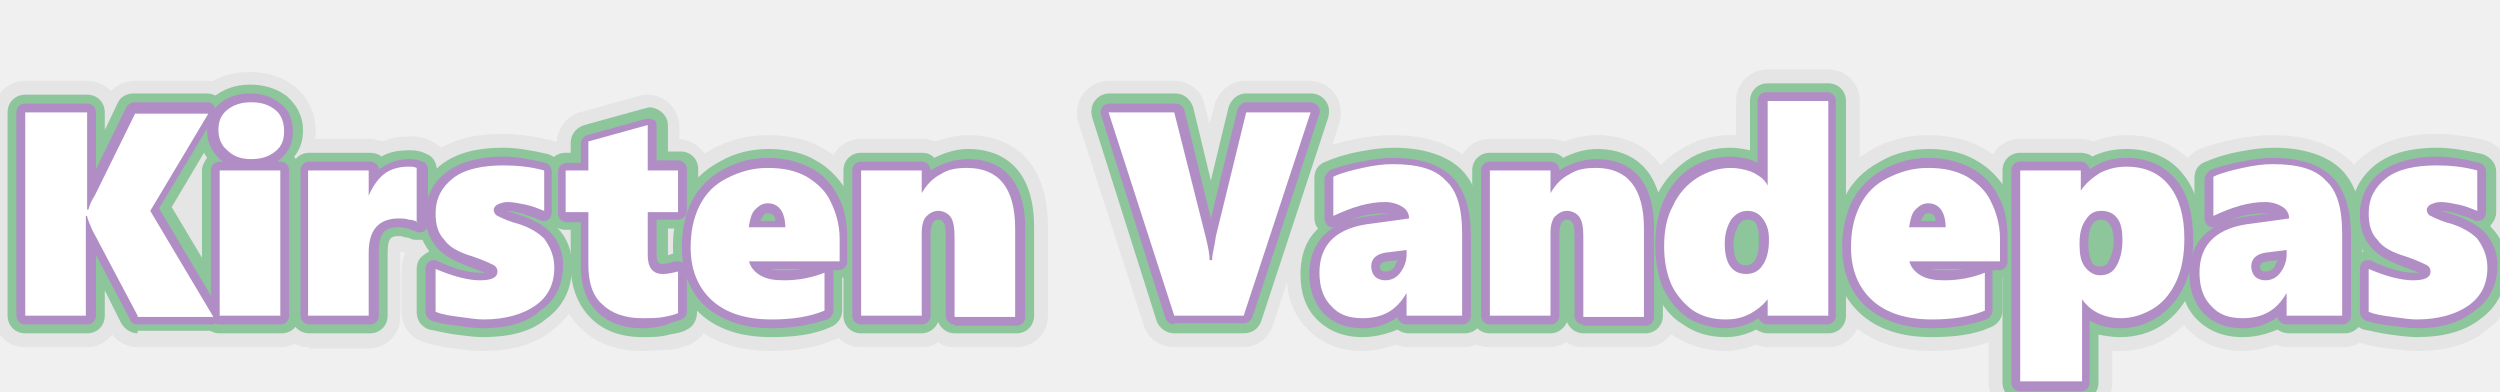
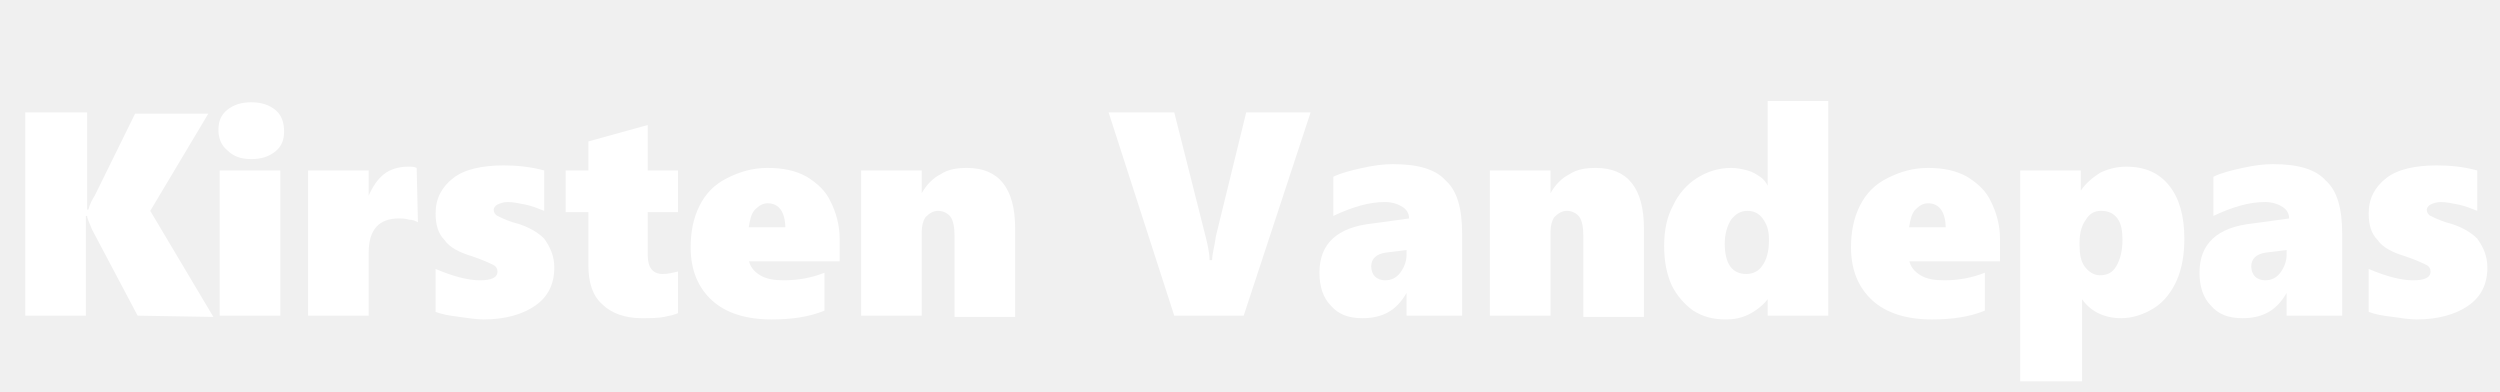
<svg xmlns="http://www.w3.org/2000/svg" version="1.1" id="Layer_1" x="0px" y="0px" viewBox="0 0 198 31" style="enable-background:new 0 0 198 31;" xml:space="preserve">
  <style type="text/css">
- 	.st0{fill:#E5E5E5;}
- 	.st1{fill:#8DC69B;}
- 	.st2{fill:#B18DC6;}
- 	.st3{fill:#FFFFFF;}
+ 	.st0{fill:#FFFFFF;}
</style>
  <g>
-     <path class="st0" d="M10.9,27.5c-0.8,0-1.6-0.4-2-1c-0.5,0.6-1.2,1-2,1H2c-1.4,0-2.5-1.1-2.5-2.5V8.9c0-1.4,1.1-2.5,2.5-2.5h4.9   c0.7,0,1.4,0.3,1.9,0.8c0.5-0.5,1.1-0.8,1.9-0.8h5.8c0.9,0,1.7,0.5,2.2,1.3c0.4,0.8,0.4,1.8,0,2.5l-3.8,6.4l4.2,7.1   c0.5,0.8,0.5,1.7,0,2.5c-0.4,0.8-1.3,1.3-2.2,1.3H10.9z" />
-     <path class="st0" d="M10.9,27.2c-0.8,0-1.5-0.4-1.9-1.2l-0.1-0.2c-0.3,0.8-1.1,1.4-2,1.4H2c-1.2,0-2.2-1-2.2-2.2V8.9   c0-1.2,1-2.2,2.2-2.2h4.9c0.8,0,1.5,0.4,1.9,1.1c0.4-0.7,1.1-1.1,1.9-1.1h5.8c0.8,0,1.5,0.4,1.9,1.1c0.4,0.7,0.4,1.5,0,2.2   l-3.9,6.6l4.4,7.3c0.4,0.7,0.4,1.5,0,2.2c-0.4,0.7-1.1,1.1-1.9,1.1H10.9z" />
-     <path class="st0" d="M17.4,27.5c-1.4,0-2.5-1.1-2.5-2.5V13.5c0-0.4,0.1-0.7,0.2-1c-0.3-0.6-0.5-1.3-0.5-2.1c0-1.4,0.6-2.6,1.6-3.5   c0.9-0.8,2.1-1.2,3.6-1.2c1.4,0,2.6,0.4,3.6,1.2C24.4,7.7,25,9,25,10.4c0,0.8-0.2,1.5-0.5,2.1c0.1,0.3,0.2,0.7,0.2,1V25   c0,1.4-1.1,2.5-2.5,2.5H17.4z" />
-     <path class="st0" d="M17.4,27.2c-1.2,0-2.2-1-2.2-2.2V13.5c0-0.4,0.1-0.7,0.3-1c-0.3-0.6-0.5-1.3-0.5-2.1c0-1.3,0.5-2.4,1.5-3.3   c0.9-0.7,2-1.1,3.3-1.1c1.3,0,2.4,0.4,3.3,1.1c1,0.8,1.5,2,1.5,3.3c0,0.8-0.2,1.5-0.5,2.1c0.2,0.3,0.2,0.6,0.2,1V25   c0,1.2-1,2.2-2.2,2.2H17.4z" />
-     <path class="st0" d="M24.5,27.5c-1.4,0-2.5-1.1-2.5-2.5V13.5c0-1.4,1.1-2.5,2.5-2.5h4.8c0.3,0,0.7,0.1,1,0.2   c0.7-0.3,1.4-0.4,2.2-0.4c0.6,0,1.2,0.1,1.7,0.4c0.9,0.4,1.5,1.3,1.5,2.3v4.2c0,0.9-0.4,1.7-1.2,2.1c-0.4,0.3-0.9,0.4-1.4,0.4   c-0.4,0-0.7-0.1-1.1-0.2c0,0-0.3-0.1-0.3-0.1c0,0.1,0,0.1,0,0.2v5c0,1.4-1.1,2.5-2.5,2.5H24.5z" />
-     <path class="st0" d="M24.5,27.2c-1.2,0-2.2-1-2.2-2.2V13.5c0-1.2,1-2.2,2.2-2.2h4.8c0.3,0,0.7,0.1,1,0.2c0.7-0.3,1.4-0.4,2.2-0.4   c0.6,0,1.1,0.1,1.6,0.3c0.8,0.4,1.3,1.1,1.3,2v4.2c0,0.7-0.4,1.4-1,1.8c-0.3,0.2-0.8,0.3-1.2,0.3c-0.3,0-0.6-0.1-0.9-0.2   c0,0-0.1,0-0.3-0.1c-0.2,0-0.3-0.1-0.3-0.1c-0.1,0-0.1,0-0.1,0c0,0.1-0.1,0.3-0.1,0.6v5c0,1.2-1,2.2-2.2,2.2H24.5z" />
-     <path class="st0" d="M38.2,27.8c-0.6,0-1.4-0.1-2.3-0.2c-0.9-0.1-1.7-0.3-2.3-0.5c-1.1-0.3-1.8-1.3-1.8-2.4v-3.4   c0-0.6,0.2-1.2,0.6-1.6c-0.4-0.8-0.6-1.7-0.6-2.7c0-2,0.8-3.7,2.5-4.9c1.4-1,3.2-1.5,5.5-1.5c1.2,0,2.5,0.2,3.8,0.5   c1.1,0.3,1.9,1.3,1.9,2.4v3.2c0,0.3-0.1,0.7-0.2,1c0.7,0.9,1,2.1,1,3.3c0,2.1-0.9,3.9-2.5,5.1C42.4,27.3,40.5,27.8,38.2,27.8z" />
-     <path class="st0" d="M38.2,27.4c-0.6,0-1.4-0.1-2.2-0.2c-0.9-0.1-1.6-0.3-2.2-0.5c-0.9-0.3-1.5-1.1-1.5-2.1v-3.4   c0-0.6,0.2-1.2,0.7-1.6c-0.5-0.8-0.7-1.7-0.7-2.7c0-1.9,0.8-3.5,2.3-4.6c1.3-1,3.1-1.5,5.3-1.5c1.2,0,2.4,0.2,3.7,0.5   c1,0.2,1.6,1.1,1.6,2.1v3.2c0,0.4-0.1,0.7-0.3,1.1c0.7,0.9,1.1,2,1.1,3.2c0,2-0.8,3.7-2.4,4.8C42.3,26.9,40.4,27.4,38.2,27.4z" />
-     <path class="st0" d="M50.9,27.8c-2,0-3.7-0.6-4.9-1.8c-1.3-1.2-1.9-2.9-1.9-4.9v-1.8c-1.1-0.3-1.8-1.3-1.8-2.4v-3.3   c0-1.1,0.7-2.1,1.8-2.4c0.1-1.1,0.8-2,1.8-2.3l4.7-1.3c0.2-0.1,0.4-0.1,0.7-0.1c0.5,0,1.1,0.2,1.5,0.5c0.6,0.5,1,1.2,1,2v1   c1.3,0.1,2.4,1.2,2.4,2.5v3.3c0,1.1-0.7,2-1.6,2.4c0.2,0.1,0.4,0.2,0.5,0.3c0.7,0.5,1.1,1.2,1.1,2.1v3.3c0,1-0.6,1.9-1.4,2.3   c-0.4,0.2-1,0.4-1.7,0.5C52.5,27.7,51.7,27.8,50.9,27.8z" />
-     <path class="st0" d="M50.9,27.4c-1.9,0-3.5-0.6-4.6-1.7C45,24.6,44.4,23,44.4,21v-2.1c-1-0.2-1.8-1.1-1.8-2.1v-3.3   c0-1.1,0.8-2,1.8-2.1v-0.1c0-1,0.7-1.8,1.6-2.1l4.7-1.3c0.2-0.1,0.4-0.1,0.6-0.1c0.5,0,0.9,0.2,1.3,0.4c0.5,0.4,0.8,1,0.8,1.7v1.4   h0.2c1.2,0,2.2,1,2.2,2.2v3.3c0,1.2-1,2.2-2.2,2.2h-0.2v0.4c0.1,0,0.2,0,0.2,0c0.4,0,0.9,0.1,1.2,0.4c0.6,0.4,0.9,1.1,0.9,1.8v3.3   c0,0.8-0.5,1.6-1.2,1.9c-0.4,0.2-0.9,0.3-1.6,0.5C52.4,27.4,51.7,27.4,50.9,27.4z" />
-     <path class="st0" d="M61.1,27.8c-2.6,0-4.8-0.7-6.4-2.2c-1.7-1.5-2.5-3.6-2.5-6.1c0-1.6,0.3-3.1,1-4.4c0.7-1.4,1.8-2.5,3.2-3.3   c1.3-0.7,2.8-1.1,4.4-1.1c1.6,0,3.1,0.3,4.3,1c1.3,0.7,2.3,1.7,2.9,3c0.6,1.2,0.9,2.6,0.9,4.1v1.8c0,0.9-0.4,1.7-1.2,2.1v1.9   c0,1-0.6,2-1.6,2.3C64.8,27.5,63,27.8,61.1,27.8z" />
-     <path class="st0" d="M61.1,27.4c-2.6,0-4.6-0.7-6.1-2.1c-1.6-1.4-2.4-3.4-2.4-5.8c0-1.6,0.3-3,1-4.3c0.7-1.3,1.7-2.4,3-3.1   c1.3-0.7,2.7-1.1,4.2-1.1c1.6,0,2.9,0.3,4.1,1c1.2,0.7,2.2,1.6,2.8,2.8c0.6,1.1,0.9,2.5,0.9,3.9v1.8c0,0.8-0.5,1.5-1.2,1.9v2.1   c0,0.9-0.5,1.7-1.4,2C64.7,27.2,63,27.4,61.1,27.4z" />
-     <path class="st0" d="M75.6,27.5c-0.5,0-0.9-0.1-1.3-0.4c-0.4,0.3-0.9,0.4-1.3,0.4h-4.8c-1.4,0-2.5-1.1-2.5-2.5V13.5   c0-1.4,1.1-2.5,2.5-2.5h4.8c0.4,0,0.7,0.1,1.1,0.2c0.8-0.3,1.7-0.5,2.6-0.5c1.9,0,6.3,0.7,6.3,7.3v7c0,1.4-1.1,2.5-2.5,2.5H75.6z" />
-     <path class="st0" d="M75.6,27.2c-0.5,0-1-0.2-1.3-0.5c-0.4,0.3-0.8,0.5-1.3,0.5h-4.8c-1.2,0-2.2-1-2.2-2.2V13.5   c0-1.2,1-2.2,2.2-2.2h4.8c0.4,0,0.7,0.1,1.1,0.3c0.8-0.4,1.7-0.6,2.6-0.6c1.8,0,5.9,0.7,5.9,6.9v7c0,1.2-1,2.2-2.2,2.2H75.6z" />
-     <path class="st0" d="M93,27.5c-1.1,0-2.1-0.7-2.4-1.7L85.4,9.7c-0.2-0.8-0.1-1.6,0.4-2.3c0.5-0.6,1.2-1,2-1h5.2   c1.2,0,2.2,0.8,2.4,1.9l0.4,1.5l0.4-1.5c0.3-1.1,1.3-1.9,2.4-1.9h5.1c0.8,0,1.6,0.4,2,1c0.5,0.7,0.6,1.5,0.4,2.3l-5.3,16.1   c-0.3,1-1.3,1.7-2.4,1.7H93z" />
-     <path class="st0" d="M93,27.2c-0.9,0-1.8-0.6-2.1-1.5L85.8,9.6c-0.2-0.7-0.1-1.4,0.3-1.9c0.4-0.6,1.1-0.9,1.7-0.9h5.2   c1,0,1.9,0.7,2.1,1.6l0.7,2.9l0.7-2.9c0.2-1,1.1-1.7,2.1-1.7h5.1c0.7,0,1.3,0.3,1.7,0.9c0.4,0.6,0.5,1.3,0.3,1.9l-5.3,16.1   c-0.3,0.9-1.1,1.5-2.1,1.5H93z" />
-     <path class="st0" d="M107.9,27.8c-1.8,0-3.3-0.6-4.4-1.8c-1.1-1.1-1.6-2.6-1.6-4.3c0-0.8,0.2-2.4,1.2-3.8c-0.1-0.2-0.1-0.5-0.1-0.7   v-3.1c0-1,0.6-1.9,1.5-2.3c0.8-0.3,1.8-0.6,2.9-0.8c1.1-0.2,2-0.3,2.9-0.3c2.6,0,4.6,0.7,6,1.9c1.4,1.3,2.1,3.3,2.1,6V25   c0,1.4-1.1,2.5-2.5,2.5h-4.4c-0.3,0-0.7-0.1-1-0.2C109.7,27.6,108.8,27.8,107.9,27.8z" />
-     <path class="st0" d="M107.9,27.4c-1.7,0-3.1-0.6-4.1-1.6c-1-1.1-1.5-2.4-1.5-4.1c0-0.9,0.2-2.4,1.2-3.7c-0.1-0.2-0.1-0.5-0.1-0.8   v-3.1c0-0.9,0.5-1.6,1.3-2c0.8-0.3,1.7-0.6,2.8-0.8c1.1-0.2,2-0.3,2.8-0.3c2.5,0,4.4,0.6,5.7,1.8c1.3,1.3,2,3.2,2,5.7V25   c0,1.2-1,2.2-2.2,2.2h-4.4c-0.3,0-0.7-0.1-1-0.2C109.7,27.3,108.8,27.4,107.9,27.4z" />
-     <path class="st0" d="M125.4,27.5c-0.5,0-0.9-0.1-1.3-0.4c-0.4,0.2-0.9,0.4-1.3,0.4h-4.8c-1.4,0-2.5-1.1-2.5-2.5V13.5   c0-1.4,1.1-2.5,2.5-2.5h4.8c0.4,0,0.7,0.1,1.1,0.2c0.8-0.3,1.7-0.5,2.6-0.5c1.9,0,6.3,0.7,6.3,7.3v7c0,1.4-1.1,2.5-2.5,2.5H125.4z" />
-     <path class="st0" d="M125.4,27.2c-0.5,0-1-0.2-1.3-0.5c-0.4,0.3-0.8,0.5-1.3,0.5h-4.8c-1.2,0-2.2-1-2.2-2.2V13.5   c0-1.2,1-2.2,2.2-2.2h4.8c0.4,0,0.7,0.1,1.1,0.3c0.8-0.4,1.7-0.6,2.6-0.6c1.8,0,5.9,0.7,5.9,6.9v7c0,1.2-1,2.2-2.2,2.2H125.4z" />
-     <path class="st0" d="M136.7,27.8c-1.5,0-2.8-0.4-4-1.1c-1.2-0.8-2.1-1.8-2.6-3.2c-0.5-1.2-0.8-2.5-0.8-4.1c0-1.6,0.3-3,0.9-4.3   c0.6-1.4,1.6-2.5,2.8-3.2c1.2-0.8,2.6-1.2,4.1-1.2c0.1,0,0.3,0,0.4,0V8c0-1.4,1.1-2.5,2.5-2.5h4.8c1.4,0,2.5,1.1,2.5,2.5v17   c0,1.4-1.1,2.5-2.5,2.5H140c-0.3,0-0.6-0.1-0.9-0.2C138.3,27.6,137.5,27.8,136.7,27.8z" />
-     <path class="st0" d="M136.7,27.4c-1.4,0-2.7-0.4-3.8-1.1c-1.1-0.7-2-1.7-2.5-3c-0.5-1.1-0.7-2.5-0.7-3.9c0-1.5,0.3-2.9,0.9-4.2   c0.6-1.3,1.5-2.4,2.6-3.1c1.2-0.8,2.5-1.1,3.9-1.1c0.3,0,0.5,0,0.8,0V8c0-1.2,1-2.2,2.2-2.2h4.8c1.2,0,2.2,1,2.2,2.2v17   c0,1.2-1,2.2-2.2,2.2H140c-0.3,0-0.6-0.1-0.9-0.2C138.3,27.3,137.5,27.4,136.7,27.4z" />
-     <path class="st0" d="M153,27.8c-2.6,0-4.8-0.7-6.4-2.2c-1.7-1.5-2.5-3.6-2.5-6.1c0-1.6,0.3-3.1,1-4.4c0.7-1.4,1.8-2.5,3.2-3.3   c1.3-0.7,2.8-1.1,4.4-1.1c1.6,0,3,0.3,4.3,1c1.3,0.7,2.3,1.7,2.9,3c0.6,1.2,0.9,2.6,0.9,4.1v1.8c0,0.9-0.4,1.7-1.2,2.1v1.9   c0,1-0.6,2-1.6,2.3C156.7,27.5,154.9,27.8,153,27.8z" />
-     <path class="st0" d="M153,27.4c-2.6,0-4.6-0.7-6.1-2.1c-1.6-1.4-2.4-3.4-2.4-5.8c0-1.6,0.3-3,1-4.3c0.7-1.3,1.7-2.4,3-3.1   c1.3-0.7,2.7-1.1,4.2-1.1c1.6,0,2.9,0.3,4.1,1c1.2,0.7,2.2,1.6,2.8,2.8c0.6,1.1,0.9,2.5,0.9,3.9v1.8c0,0.8-0.5,1.5-1.2,1.9v2.1   c0,0.9-0.5,1.7-1.4,2C156.6,27.2,154.9,27.4,153,27.4z" />
-     <path class="st0" d="M160,32.8c-1.4,0-2.5-1.1-2.5-2.5V13.5c0-1.4,1.1-2.5,2.5-2.5h4.8c0.3,0,0.7,0.1,1,0.2   c0.8-0.3,1.7-0.5,2.6-0.5c2.2,0,4.1,0.8,5.4,2.4c1.2,1.4,1.7,3.4,1.7,5.8c0,1.6-0.3,3.1-0.9,4.4c-0.6,1.4-1.5,2.5-2.7,3.3   c-1.2,0.8-2.6,1.2-4,1.2c-0.2,0-0.4,0-0.6,0v2.5c0,1.4-1.1,2.5-2.5,2.5H160z" />
-     <path class="st0" d="M160,32.4c-1.2,0-2.2-1-2.2-2.2V13.5c0-1.2,1-2.2,2.2-2.2h4.8c0.4,0,0.7,0.1,1,0.2c0.8-0.3,1.7-0.5,2.6-0.5   c2.1,0,3.9,0.8,5.1,2.3c1.1,1.4,1.7,3.2,1.7,5.5c0,1.6-0.3,3-0.8,4.2c-0.6,1.3-1.5,2.4-2.6,3.2c-1.1,0.8-2.4,1.2-3.8,1.2   c-0.3,0-0.6,0-1-0.1v2.9c0,1.2-1,2.2-2.2,2.2H160z" />
-     <path class="st0" d="M177.6,27.8c-1.8,0-3.3-0.6-4.4-1.8c-1.1-1.1-1.6-2.6-1.6-4.3c0-0.8,0.2-2.4,1.2-3.8c-0.1-0.2-0.1-0.5-0.1-0.7   v-3.1c0-1,0.6-1.9,1.5-2.3c0.8-0.3,1.8-0.6,2.9-0.8c1.1-0.2,2-0.3,2.9-0.3c2.6,0,4.6,0.7,6,1.9c1.4,1.3,2.1,3.3,2.1,6V25   c0,1.4-1.1,2.5-2.5,2.5h-4.4c-0.3,0-0.7-0.1-1-0.2C179.4,27.6,178.5,27.8,177.6,27.8z" />
-     <path class="st0" d="M177.6,27.4c-1.7,0-3.1-0.6-4.1-1.6c-1-1.1-1.5-2.4-1.5-4.1c0-0.9,0.2-2.4,1.2-3.7c-0.1-0.2-0.1-0.5-0.1-0.8   v-3.1c0-0.9,0.5-1.6,1.3-2c0.8-0.3,1.7-0.6,2.8-0.8c1.1-0.2,2-0.3,2.8-0.3c2.5,0,4.4,0.6,5.7,1.8c1.3,1.3,2,3.2,2,5.7V25   c0,1.2-1,2.2-2.2,2.2h-4.4c-0.3,0-0.7-0.1-1-0.2C179.4,27.3,178.5,27.4,177.6,27.4z" />
-     <path class="st0" d="M191.4,27.8c-0.6,0-1.4-0.1-2.3-0.2c-0.9-0.1-1.7-0.3-2.3-0.5c-1.1-0.3-1.8-1.3-1.8-2.4v-3.4   c0-0.6,0.2-1.2,0.6-1.6c-0.4-0.8-0.6-1.7-0.6-2.7c0-2,0.8-3.7,2.5-4.9c1.4-1,3.2-1.5,5.5-1.5c1.2,0,2.5,0.2,3.8,0.5   c1.1,0.3,1.9,1.3,1.9,2.4v3.2c0,0.3-0.1,0.7-0.2,1c0.7,0.9,1,2.1,1,3.3c0,2.1-0.9,3.9-2.5,5.1C195.6,27.3,193.7,27.8,191.4,27.8z" />
-     <path class="st0" d="M191.4,27.4c-0.6,0-1.4-0.1-2.2-0.2c-0.9-0.1-1.6-0.3-2.2-0.5c-0.9-0.3-1.5-1.1-1.5-2.1v-3.4   c0-0.6,0.2-1.2,0.7-1.6c-0.5-0.8-0.7-1.7-0.7-2.7c0-1.9,0.8-3.5,2.3-4.6c1.3-1,3.1-1.5,5.3-1.5c1.2,0,2.4,0.2,3.7,0.5   c1,0.2,1.6,1.1,1.6,2.1v3.2c0,0.4-0.1,0.7-0.3,1.1c0.7,0.9,1.1,2,1.1,3.2c0,2-0.8,3.7-2.4,4.8C195.4,26.9,193.6,27.4,191.4,27.4z" />
-   </g>
-   <g>
-     <path class="st1" d="M10.9,26.4c-0.5,0-1-0.3-1.3-0.8l-1.3-2.6V25c0,0.8-0.6,1.4-1.4,1.4H2c-0.8,0-1.4-0.6-1.4-1.4V8.9   c0-0.8,0.6-1.4,1.4-1.4h4.9c0.8,0,1.4,0.6,1.4,1.4v1.4l1-2.1c0.2-0.5,0.7-0.8,1.3-0.8h5.8c0.5,0,1,0.3,1.3,0.7c0.3,0.4,0.2,1,0,1.4   l-4.1,6.9l4.6,7.7c0.3,0.4,0.3,1,0,1.4c-0.3,0.4-0.7,0.7-1.3,0.7H10.9z" />
-     <path class="st1" d="M17.4,26.4c-0.8,0-1.4-0.6-1.4-1.4V13.5c0-0.4,0.2-0.7,0.4-1c-0.4-0.6-0.7-1.3-0.7-2.1c0-1.1,0.4-2,1.2-2.7   c0.7-0.6,1.7-1,2.9-1c1.1,0,2.1,0.3,2.9,0.9c0.8,0.7,1.3,1.6,1.3,2.7c0,0.8-0.2,1.5-0.7,2.1c0.2,0.3,0.4,0.6,0.4,1V25   c0,0.8-0.6,1.4-1.4,1.4H17.4z" />
-     <path class="st1" d="M24.5,26.4c-0.8,0-1.4-0.6-1.4-1.4V13.5c0-0.8,0.6-1.4,1.4-1.4h4.8c0.3,0,0.7,0.1,0.9,0.3   c0.7-0.4,1.4-0.5,2.3-0.5c0.5,0,0.9,0.1,1.3,0.3c0.5,0.2,0.8,0.7,0.8,1.3v4.2c0,0.5-0.2,0.9-0.7,1.2C33.7,19,33.4,19,33.1,19   c-0.2,0-0.4,0-0.6-0.1c0,0-0.1-0.1-0.4-0.1c-0.3-0.1-0.4-0.1-0.5-0.1c-0.5,0-0.9,0-0.9,1.3v5c0,0.8-0.6,1.4-1.4,1.4H24.5z" />
-     <path class="st1" d="M38.2,26.7c-0.6,0-1.3-0.1-2.1-0.2c-0.8-0.1-1.5-0.3-2.1-0.4c-0.6-0.2-1-0.7-1-1.4v-3.4c0-0.5,0.2-0.9,0.7-1.2   c0.1-0.1,0.2-0.1,0.3-0.2c-0.6-0.8-1-1.8-1-2.9c0-1.6,0.7-3,2-4c1.2-0.9,2.8-1.3,4.8-1.3c1.1,0,2.3,0.2,3.6,0.5   c0.6,0.2,1.1,0.7,1.1,1.4v3.2c0,0.4-0.2,0.8-0.5,1.1c0.1,0,0.1,0.1,0.1,0.1c0.8,0.8,1.2,1.8,1.2,3.1c0,1.8-0.7,3.2-2.1,4.2   C42,26.3,40.3,26.7,38.2,26.7z" />
-     <path class="st1" d="M50.9,26.7c-1.7,0-3.1-0.5-4.1-1.5c-1-1-1.6-2.4-1.6-4.2v-2.8h-0.4c-0.8,0-1.4-0.6-1.4-1.4v-3.3   c0-0.8,0.6-1.4,1.4-1.4h0.4v-0.8c0-0.6,0.4-1.2,1.1-1.4l4.7-1.3c0.1,0,0.3-0.1,0.4-0.1c0.3,0,0.6,0.1,0.9,0.3   c0.4,0.3,0.6,0.7,0.6,1.1v2.1h1c0.8,0,1.4,0.6,1.4,1.4v3.3c0,0.8-0.6,1.4-1.4,1.4h-1c0,0,0,2,0,2.1c0.1,0,0.3-0.1,0.4-0.1   c0.2-0.1,0.3-0.1,0.5-0.1c0.3,0,0.6,0.1,0.8,0.3c0.4,0.3,0.6,0.7,0.6,1.2v3.3c0,0.5-0.3,1.1-0.8,1.3c-0.3,0.2-0.8,0.3-1.4,0.4   C52.3,26.7,51.6,26.7,50.9,26.7z" />
-     <path class="st1" d="M61.1,26.7c-2.4,0-4.3-0.6-5.7-1.9c-1.4-1.3-2.1-3.1-2.1-5.3c0-1.5,0.3-2.8,0.9-3.9c0.6-1.2,1.5-2.1,2.8-2.8   c1.2-0.7,2.5-1,3.9-1c1.4,0,2.7,0.3,3.7,0.9c1.1,0.6,1.9,1.5,2.5,2.5c0.5,1,0.8,2.3,0.8,3.6v1.8c0,0.7-0.5,1.3-1.2,1.4v2.6   c0,0.6-0.4,1.1-0.9,1.3C64.5,26.5,62.9,26.7,61.1,26.7z" />
-     <path class="st1" d="M75.6,26.4c-0.6,0-1.1-0.4-1.3-0.9c-0.2,0.5-0.7,0.9-1.3,0.9h-4.8c-0.8,0-1.4-0.6-1.4-1.4V13.5   c0-0.8,0.6-1.4,1.4-1.4h4.8c0.4,0,0.7,0.1,1,0.4c0.8-0.4,1.7-0.7,2.7-0.7c1.9,0,5.2,0.8,5.2,6.2v7c0,0.8-0.6,1.4-1.4,1.4H75.6z" />
-     <path class="st1" d="M93,26.4c-0.6,0-1.2-0.4-1.4-1L86.5,9.3c-0.1-0.4-0.1-0.9,0.2-1.3c0.3-0.4,0.7-0.6,1.2-0.6h5.2   c0.7,0,1.2,0.5,1.4,1.1l1.4,5.8l1.4-5.8c0.2-0.6,0.7-1.1,1.4-1.1h5.1c0.5,0,0.9,0.2,1.2,0.6c0.3,0.4,0.3,0.9,0.2,1.3l-5.3,16.1   c-0.2,0.6-0.7,1-1.4,1H93z" />
-     <path class="st1" d="M107.9,26.7c-1.5,0-2.7-0.5-3.6-1.4c-0.9-0.9-1.3-2.1-1.3-3.6c0-1,0.2-2.5,1.4-3.6c-0.2-0.2-0.3-0.5-0.3-0.9   v-3.1c0-0.6,0.3-1.1,0.9-1.3c0.7-0.3,1.6-0.6,2.7-0.8c1-0.2,1.9-0.3,2.7-0.3c2.3,0,4.1,0.6,5.2,1.6c1.2,1.1,1.8,2.9,1.8,5.2V25   c0,0.8-0.6,1.4-1.4,1.4h-4.4c-0.3,0-0.7-0.1-0.9-0.3C109.7,26.5,108.8,26.7,107.9,26.7z" />
-     <path class="st1" d="M125.4,26.4c-0.6,0-1.1-0.4-1.3-0.9c-0.2,0.5-0.7,0.9-1.3,0.9h-4.8c-0.8,0-1.4-0.6-1.4-1.4V13.5   c0-0.8,0.6-1.4,1.4-1.4h4.8c0.4,0,0.7,0.1,1,0.4c0.8-0.4,1.7-0.7,2.7-0.7c1.9,0,5.2,0.8,5.2,6.2v7c0,0.8-0.6,1.4-1.4,1.4H125.4z" />
-     <path class="st1" d="M136.7,26.7c-1.3,0-2.4-0.3-3.4-1c-1-0.6-1.7-1.5-2.2-2.7c-0.4-1-0.7-2.3-0.7-3.6c0-1.4,0.3-2.7,0.8-3.9   c0.6-1.2,1.4-2.1,2.4-2.8c1-0.7,2.2-1,3.5-1c0.5,0,1,0.1,1.5,0.2V8c0-0.8,0.6-1.4,1.4-1.4h4.8c0.8,0,1.4,0.6,1.4,1.4v17   c0,0.8-0.6,1.4-1.4,1.4H140c-0.3,0-0.6-0.1-0.9-0.3c0,0,0,0,0,0C138.3,26.5,137.5,26.7,136.7,26.7z M138.3,20.3L138.3,20.3z" />
-     <path class="st1" d="M153,26.7c-2.4,0-4.3-0.6-5.7-1.9c-1.4-1.3-2.1-3.1-2.1-5.3c0-1.5,0.3-2.8,0.9-3.9c0.6-1.2,1.5-2.1,2.8-2.8   c1.2-0.7,2.5-1,3.9-1c1.4,0,2.7,0.3,3.7,0.9c1.1,0.6,1.9,1.5,2.5,2.5c0.5,1,0.8,2.3,0.8,3.6v1.8c0,0.7-0.5,1.3-1.2,1.4v2.6   c0,0.6-0.4,1.1-0.9,1.3C156.4,26.5,154.8,26.7,153,26.7z" />
-     <path class="st1" d="M160,31.7c-0.8,0-1.4-0.6-1.4-1.4V13.5c0-0.8,0.6-1.4,1.4-1.4h4.8c0.3,0,0.7,0.1,0.9,0.3   c0.8-0.4,1.7-0.6,2.7-0.6c1.9,0,3.5,0.7,4.5,2c1,1.2,1.5,3,1.5,5.1c0,1.5-0.3,2.8-0.8,3.9c-0.5,1.2-1.3,2.2-2.3,2.9   c-1,0.7-2.2,1-3.4,1c-0.6,0-1.2-0.1-1.7-0.2v3.8c0,0.8-0.6,1.4-1.4,1.4H160z" />
-     <path class="st1" d="M177.6,26.7c-1.5,0-2.7-0.5-3.6-1.4c-0.9-0.9-1.3-2.1-1.3-3.6c0-1,0.2-2.5,1.4-3.6c-0.2-0.2-0.3-0.5-0.3-0.9   v-3.1c0-0.6,0.3-1.1,0.9-1.3c0.7-0.3,1.6-0.6,2.7-0.8c1-0.2,1.9-0.3,2.7-0.3c2.3,0,4.1,0.6,5.2,1.6c1.2,1.1,1.8,2.9,1.8,5.2V25   c0,0.8-0.6,1.4-1.4,1.4h-4.4c-0.3,0-0.7-0.1-0.9-0.3C179.4,26.5,178.6,26.7,177.6,26.7z" />
-     <path class="st1" d="M191.4,26.7c-0.6,0-1.3-0.1-2.1-0.2c-0.8-0.1-1.5-0.3-2.1-0.4c-0.6-0.2-1-0.7-1-1.4v-3.4   c0-0.5,0.2-0.9,0.7-1.2c0.1-0.1,0.2-0.1,0.3-0.2c-0.6-0.8-1-1.8-1-2.9c0-1.6,0.7-3,2-4c1.2-0.9,2.8-1.3,4.8-1.3   c1.1,0,2.3,0.2,3.6,0.5c0.6,0.2,1.1,0.7,1.1,1.4v3.2c0,0.4-0.2,0.8-0.5,1.1c0.1,0,0.1,0.1,0.1,0.1c0.8,0.8,1.2,1.8,1.2,3.1   c0,1.8-0.7,3.2-2.1,4.2C195.1,26.3,193.4,26.7,191.4,26.7z" />
-   </g>
-   <g>
-     <path class="st2" d="M10.9,25.7c-0.3,0-0.5-0.1-0.6-0.4l-2.7-5.1V25c0,0.4-0.3,0.7-0.7,0.7H2c-0.4,0-0.7-0.3-0.7-0.7V8.9   c0-0.4,0.3-0.7,0.7-0.7h4.9c0.4,0,0.7,0.3,0.7,0.7v4.5l2.4-4.9c0.1-0.2,0.4-0.4,0.6-0.4h5.8c0.3,0,0.5,0.1,0.6,0.4s0.1,0.5,0,0.7   l-4.4,7.3l4.8,8.1c0.1,0.2,0.1,0.5,0,0.7c-0.1,0.2-0.4,0.4-0.6,0.4H10.9z" />
-     <path class="st2" d="M17.4,25.7c-0.4,0-0.7-0.3-0.7-0.7V13.5c0-0.4,0.3-0.7,0.7-0.7h0.3c-0.1-0.1-0.2-0.1-0.3-0.2   c-0.6-0.6-1-1.3-1-2.2c0-0.9,0.3-1.6,1-2.2c0.6-0.5,1.4-0.8,2.4-0.8c1,0,1.8,0.3,2.4,0.8c0.7,0.5,1,1.3,1,2.2c0,0.9-0.3,1.6-1,2.2   c-0.1,0.1-0.2,0.1-0.2,0.2h0.2c0.4,0,0.7,0.3,0.7,0.7V25c0,0.4-0.3,0.7-0.7,0.7H17.4z" />
-     <path class="st2" d="M24.5,25.7c-0.4,0-0.7-0.3-0.7-0.7V13.5c0-0.4,0.3-0.7,0.7-0.7h4.8c0.4,0,0.7,0.3,0.7,0.6   c0.1,0,0.1-0.1,0.2-0.1c0.7-0.5,1.4-0.7,2.3-0.7c0.4,0,0.7,0.1,1,0.2c0.3,0.1,0.4,0.4,0.4,0.7v4.2c0,0.2-0.1,0.5-0.3,0.6   c-0.1,0.1-0.3,0.1-0.4,0.1c-0.1,0-0.2,0-0.3-0.1c-0.1,0-0.3-0.1-0.6-0.2C31.9,18,31.7,18,31.6,18c-0.9,0-1.6,0.2-1.6,2v5   c0,0.4-0.3,0.7-0.7,0.7H24.5z" />
-     <path class="st2" d="M38.2,26c-0.5,0-1.2-0.1-2-0.2c-0.8-0.1-1.5-0.2-2-0.4c-0.3-0.1-0.5-0.4-0.5-0.7v-3.4c0-0.2,0.1-0.5,0.3-0.6   c0.1-0.1,0.3-0.1,0.4-0.1c0.1,0,0.2,0,0.3,0.1c1.3,0.6,2.4,0.9,3.3,0.9c0.2,0,0.3,0,0.4,0c-0.2-0.1-0.6-0.2-1.3-0.5   c-1.1-0.4-2-0.9-2.5-1.5c-0.6-0.7-0.9-1.5-0.9-2.6c0-1.4,0.6-2.6,1.7-3.4c1.1-0.8,2.6-1.2,4.4-1.2c1.1,0,2.2,0.2,3.4,0.5   c0.3,0.1,0.5,0.4,0.5,0.7v3.2c0,0.2-0.1,0.5-0.3,0.6c-0.1,0.1-0.3,0.1-0.4,0.1c-0.1,0-0.2,0-0.3-0.1c-0.4-0.2-0.9-0.3-1.4-0.5   c-0.5-0.1-0.8-0.2-1.1-0.2c0.1,0.1,0.3,0.1,0.6,0.2c1.3,0.4,2.2,0.9,2.8,1.5c0.6,0.7,1,1.5,1,2.6c0,1.5-0.6,2.8-1.8,3.6   C41.7,25.6,40.1,26,38.2,26z" />
-     <path class="st2" d="M50.9,26c-1.5,0-2.7-0.4-3.6-1.3c-0.9-0.9-1.3-2.1-1.3-3.6v-3.5h-1.1c-0.4,0-0.7-0.3-0.7-0.7v-3.3   c0-0.4,0.3-0.7,0.7-0.7h1.1v-1.5c0-0.3,0.2-0.6,0.5-0.7l4.7-1.3c0.1,0,0.1,0,0.2,0c0.2,0,0.3,0.1,0.4,0.1C51.9,9.5,52,9.7,52,9.9   v2.8h1.7c0.4,0,0.7,0.3,0.7,0.7v3.3c0,0.4-0.3,0.7-0.7,0.7H52v2.7c0,0.8,0.2,0.8,0.5,0.8c0.3,0,0.6-0.1,0.9-0.2c0.1,0,0.2,0,0.3,0   c0.1,0,0.3,0,0.4,0.1c0.2,0.1,0.3,0.4,0.3,0.6v3.3c0,0.3-0.2,0.5-0.4,0.6c-0.3,0.1-0.7,0.2-1.2,0.4C52.2,25.9,51.6,26,50.9,26z" />
-     <path class="st2" d="M61.1,26c-2.2,0-3.9-0.6-5.2-1.7c-1.3-1.2-1.9-2.8-1.9-4.8c0-1.3,0.3-2.6,0.8-3.6c0.6-1.1,1.4-1.9,2.5-2.5   c1.1-0.6,2.3-0.9,3.5-0.9c1.3,0,2.5,0.3,3.4,0.8c1,0.5,1.7,1.3,2.2,2.3c0.5,0.9,0.7,2,0.7,3.3v1.8c0,0.4-0.3,0.7-0.7,0.7H66   c0,0.1,0,0.1,0,0.2v3c0,0.3-0.2,0.6-0.5,0.7C64.3,25.7,62.8,26,61.1,26z M61,21.3c0.3,0.1,0.7,0.1,1.1,0.1c0.5,0,1,0,1.5-0.1H61z    M61.4,17.4c-0.1-0.5-0.4-0.5-0.6-0.5c-0.1,0-0.3,0-0.4,0.3c-0.1,0.1-0.1,0.2-0.2,0.3H61.4z" />
-     <path class="st2" d="M75.6,25.7c-0.4,0-0.7-0.3-0.7-0.7v-6.3c0-0.8-0.1-1-0.2-1.1c0,0-0.1-0.2-0.4-0.2c-0.2,0-0.3,0.1-0.4,0.2   c-0.1,0.2-0.2,0.5-0.2,0.8V25c0,0.4-0.3,0.7-0.7,0.7h-4.8c-0.4,0-0.7-0.3-0.7-0.7V13.5c0-0.4,0.3-0.7,0.7-0.7h4.8   c0.4,0,0.7,0.3,0.7,0.7c0.2-0.1,0.3-0.2,0.5-0.3c0.8-0.4,1.6-0.6,2.5-0.6c2,0,4.5,1,4.5,5.5v7c0,0.4-0.3,0.7-0.7,0.7H75.6z" />
-     <path class="st2" d="M93,25.7c-0.3,0-0.6-0.2-0.7-0.5L87.2,9.1c-0.1-0.2,0-0.5,0.1-0.6c0.1-0.2,0.4-0.3,0.6-0.3h5.2   c0.3,0,0.6,0.2,0.7,0.5l2.1,8.6L98,8.7c0.1-0.3,0.4-0.6,0.7-0.6h5.1c0.2,0,0.4,0.1,0.6,0.3c0.1,0.2,0.2,0.4,0.1,0.6l-5.3,16.1   c-0.1,0.3-0.4,0.5-0.7,0.5H93z" />
-     <path class="st2" d="M107.9,26c-1.3,0-2.3-0.4-3.1-1.2c-0.7-0.8-1.1-1.8-1.1-3.1c0-1.8,0.8-4.1,4.8-4.6l1.5-0.2c-0.1,0-0.2,0-0.4,0   c-1.2,0-2.4,0.3-3.7,1c-0.1,0.1-0.2,0.1-0.3,0.1c-0.1,0-0.3,0-0.4-0.1c-0.2-0.1-0.3-0.4-0.3-0.6v-3.1c0-0.3,0.2-0.5,0.4-0.7   c0.7-0.3,1.5-0.5,2.5-0.7c1-0.2,1.8-0.3,2.5-0.3c2.1,0,3.7,0.5,4.7,1.5c1,1,1.5,2.6,1.5,4.7V25c0,0.4-0.3,0.7-0.7,0.7h-4.4   c-0.4,0-0.7-0.3-0.7-0.6C109.9,25.7,109,26,107.9,26z M109.9,20.7c-0.6,0.1-0.6,0.3-0.6,0.4c0,0.2,0,0.2,0.1,0.3   c0.1,0.1,0.2,0.1,0.3,0.1c0.3,0,0.5-0.1,0.7-0.3c0.1-0.2,0.2-0.4,0.3-0.6L109.9,20.7z" />
-     <path class="st2" d="M125.4,25.7c-0.4,0-0.7-0.3-0.7-0.7v-6.3c0-0.8-0.1-1-0.2-1.1c0,0-0.1-0.2-0.4-0.2c-0.2,0-0.3,0.1-0.4,0.2   c-0.1,0.2-0.2,0.5-0.2,0.8V25c0,0.4-0.3,0.7-0.7,0.7h-4.8c-0.4,0-0.7-0.3-0.7-0.7V13.5c0-0.4,0.3-0.7,0.7-0.7h4.8   c0.4,0,0.7,0.3,0.7,0.7c0.2-0.1,0.3-0.2,0.5-0.3c0.8-0.4,1.6-0.6,2.5-0.6c2,0,4.5,1,4.5,5.5v7c0,0.4-0.3,0.7-0.7,0.7H125.4z" />
-     <path class="st2" d="M136.7,26c-1.1,0-2.1-0.3-3-0.8c-0.9-0.6-1.5-1.4-2-2.4c-0.4-1-0.6-2.1-0.6-3.4c0-1.3,0.2-2.5,0.7-3.6   c0.5-1.1,1.2-1.9,2.1-2.5c0.9-0.6,2-0.9,3.1-0.9c0.5,0,1.1,0.1,1.5,0.2c0.3,0.1,0.5,0.2,0.7,0.3V8c0-0.4,0.3-0.7,0.7-0.7h4.8   c0.4,0,0.7,0.3,0.7,0.7v17c0,0.4-0.3,0.7-0.7,0.7H140c-0.3,0-0.6-0.2-0.7-0.5c-0.2,0.1-0.4,0.2-0.5,0.3   C138.1,25.8,137.4,26,136.7,26z M138.4,17.4c-0.2,0-0.4,0-0.7,0.4c-0.2,0.4-0.4,0.9-0.4,1.5c0,1.7,0.7,1.7,1,1.7   c0.3,0,0.5-0.1,0.7-0.4c0.2-0.3,0.3-0.8,0.3-1.5v-0.3c0-0.5-0.1-0.9-0.3-1.2C138.9,17.5,138.7,17.4,138.4,17.4z" />
-     <path class="st2" d="M153,26c-2.2,0-3.9-0.6-5.2-1.7c-1.3-1.2-1.9-2.8-1.9-4.8c0-1.3,0.3-2.6,0.8-3.6c0.6-1.1,1.4-1.9,2.5-2.5   c1.1-0.6,2.3-0.9,3.5-0.9c1.3,0,2.5,0.3,3.4,0.8c1,0.5,1.7,1.3,2.2,2.3c0.5,0.9,0.7,2,0.7,3.3v1.8c0,0.4-0.3,0.7-0.7,0.7h-0.5   c0,0.1,0,0.1,0,0.2v3c0,0.3-0.2,0.6-0.5,0.7C156.2,25.7,154.7,26,153,26z M152.9,21.3c0.3,0.1,0.7,0.1,1.1,0.1c0.5,0,1,0,1.5-0.1   H152.9z M153.3,17.4c-0.1-0.5-0.4-0.5-0.6-0.5c-0.1,0-0.3,0-0.4,0.3c-0.1,0.1-0.1,0.2-0.2,0.3H153.3z" />
-     <path class="st2" d="M160,31c-0.4,0-0.7-0.3-0.7-0.7V13.5c0-0.4,0.3-0.7,0.7-0.7h4.8c0.4,0,0.6,0.3,0.7,0.6   c0.2-0.1,0.3-0.2,0.5-0.3c0.7-0.4,1.5-0.6,2.4-0.6c1.7,0,3,0.6,4,1.8c0.9,1.1,1.3,2.7,1.3,4.7c0,1.4-0.2,2.6-0.7,3.6   c-0.5,1.1-1.2,1.9-2.1,2.5c-0.9,0.6-1.9,0.9-3,0.9c-0.9,0-1.7-0.2-2.4-0.6v4.9c0,0.4-0.3,0.7-0.7,0.7H160z M166.4,17.4   c-0.3,0-0.5,0.1-0.7,0.4c-0.2,0.3-0.3,0.8-0.3,1.4v0.2c0,0.6,0.1,1,0.3,1.4c0.1,0.2,0.3,0.3,0.6,0.3c0.3,0,0.6-0.1,0.7-0.4   c0.2-0.4,0.4-0.9,0.4-1.6c0-0.6-0.1-1-0.3-1.3C167,17.6,166.8,17.4,166.4,17.4z" />
-     <path class="st2" d="M177.6,26c-1.3,0-2.3-0.4-3.1-1.2c-0.7-0.8-1.1-1.8-1.1-3.1c0-1.8,0.8-4.1,4.8-4.6l1.5-0.2c-0.1,0-0.2,0-0.4,0   c-1.2,0-2.4,0.3-3.7,1c-0.1,0.1-0.2,0.1-0.3,0.1c-0.1,0-0.3,0-0.4-0.1c-0.2-0.1-0.3-0.4-0.3-0.6v-3.1c0-0.3,0.2-0.5,0.4-0.7   c0.7-0.3,1.5-0.5,2.5-0.7c1-0.2,1.8-0.3,2.5-0.3c2.1,0,3.7,0.5,4.7,1.5c1,1,1.5,2.6,1.5,4.7V25c0,0.4-0.3,0.7-0.7,0.7h-4.4   c-0.4,0-0.7-0.3-0.7-0.6C179.6,25.7,178.7,26,177.6,26z M179.6,20.7c-0.6,0.1-0.6,0.3-0.6,0.4c0,0.2,0,0.2,0.1,0.3   c0.1,0.1,0.2,0.1,0.3,0.1c0.3,0,0.5-0.1,0.7-0.3c0.1-0.2,0.2-0.4,0.3-0.6L179.6,20.7z" />
-     <path class="st2" d="M191.4,26c-0.5,0-1.2-0.1-2-0.2c-0.8-0.1-1.5-0.2-2-0.4c-0.3-0.1-0.5-0.4-0.5-0.7v-3.4c0-0.2,0.1-0.5,0.3-0.6   c0.1-0.1,0.3-0.1,0.4-0.1c0.1,0,0.2,0,0.3,0.1c1.3,0.6,2.4,0.9,3.3,0.9c0.2,0,0.3,0,0.4,0c-0.2-0.1-0.6-0.2-1.3-0.5   c-1.1-0.4-2-0.9-2.5-1.5c-0.6-0.7-0.9-1.5-0.9-2.6c0-1.4,0.6-2.6,1.7-3.4c1.1-0.8,2.6-1.2,4.4-1.2c1.1,0,2.2,0.2,3.4,0.5   c0.3,0.1,0.5,0.4,0.5,0.7v3.2c0,0.2-0.1,0.5-0.3,0.6c-0.1,0.1-0.3,0.1-0.4,0.1c-0.1,0-0.2,0-0.3-0.1c-0.4-0.2-0.9-0.3-1.4-0.5   c-0.5-0.1-0.8-0.2-1.1-0.2c0.1,0.1,0.3,0.1,0.6,0.2c1.3,0.4,2.2,0.9,2.8,1.5c0.6,0.7,1,1.5,1,2.6c0,1.5-0.6,2.8-1.8,3.6   C194.8,25.6,193.3,26,191.4,26z" />
-   </g>
-   <g>
-     <path class="st3" d="M10.9,25l-3.6-6.8c-0.2-0.5-0.4-0.9-0.4-1.1H6.8V25H2V8.9h4.9v7.7h0.1c0.1-0.4,0.3-0.8,0.5-1.1l3.2-6.5h5.8   l-4.6,7.7l5,8.4H10.9z" />
-     <path class="st3" d="M22.5,10.4c0,0.7-0.2,1.2-0.7,1.6s-1.1,0.6-1.9,0.6c-0.8,0-1.4-0.2-1.9-0.7c-0.5-0.4-0.7-1-0.7-1.6   c0-0.7,0.2-1.2,0.7-1.6c0.5-0.4,1.1-0.6,1.9-0.6c0.8,0,1.4,0.2,1.9,0.6S22.5,9.7,22.5,10.4z M17.4,25V13.5h4.8V25H17.4z" />
-     <path class="st3" d="M33.1,17.6c-0.2-0.1-0.4-0.2-0.7-0.2c-0.3-0.1-0.6-0.1-0.8-0.1c-1.6,0-2.4,0.9-2.4,2.7v5h-4.8V13.5h4.8v2h0   c0.3-0.7,0.7-1.3,1.2-1.7s1.2-0.6,1.9-0.6c0.3,0,0.5,0,0.7,0.1V17.6z" />
-     <path class="st3" d="M43.9,21.2c0,1.3-0.5,2.3-1.5,3s-2.4,1.1-4.1,1.1c-0.5,0-1.2-0.1-1.9-0.2c-0.8-0.1-1.4-0.2-1.9-0.4v-3.4   c1.4,0.6,2.6,0.9,3.5,0.9c0.9,0,1.4-0.2,1.4-0.7c0-0.2-0.1-0.4-0.3-0.5c-0.2-0.1-0.8-0.4-1.7-0.7c-1-0.3-1.8-0.7-2.2-1.3   c-0.5-0.5-0.7-1.2-0.7-2.1c0-1.2,0.5-2.1,1.4-2.8c0.9-0.7,2.3-1,4-1c1,0,2.1,0.1,3.2,0.4v3.2c-0.5-0.2-1-0.4-1.5-0.5   s-1-0.2-1.4-0.2c-0.3,0-0.6,0.1-0.8,0.2c-0.2,0.1-0.3,0.3-0.3,0.4c0,0.2,0.1,0.4,0.3,0.5s0.6,0.3,1.2,0.5c1.2,0.3,2,0.8,2.5,1.3   C43.6,19.6,43.9,20.3,43.9,21.2z" />
-     <path class="st3" d="M53.7,24.8c-0.2,0.1-0.6,0.2-1.1,0.3s-1.1,0.1-1.8,0.1c-1.3,0-2.4-0.4-3.1-1.1c-0.8-0.7-1.1-1.8-1.1-3.1v-4.2   h-1.8v-3.3h1.8v-2.3l4.7-1.3v3.6h2.4v3.3h-2.4v3.4c0,1,0.4,1.5,1.2,1.5c0.4,0,0.8-0.1,1.2-0.2V24.8z" />
-     <path class="st3" d="M59.3,20.6c0.1,0.5,0.4,0.9,0.9,1.2c0.5,0.3,1.1,0.4,1.9,0.4c1.1,0,2.2-0.2,3.2-0.6v3   c-1.2,0.5-2.6,0.7-4.2,0.7c-2,0-3.6-0.5-4.7-1.5c-1.1-1-1.7-2.4-1.7-4.2c0-1.2,0.2-2.3,0.7-3.3s1.2-1.7,2.2-2.2s2-0.8,3.2-0.8   c1.2,0,2.2,0.2,3.1,0.7c0.8,0.5,1.5,1.1,1.9,2c0.4,0.8,0.7,1.8,0.7,2.9v1.8H59.3z M62.2,18.1c0-1.3-0.5-2-1.4-2   c-0.4,0-0.7,0.2-1,0.5s-0.4,0.8-0.5,1.4H62.2z" />
-     <path class="st3" d="M75.6,25v-6.3c0-0.7-0.1-1.2-0.3-1.5c-0.2-0.3-0.6-0.5-1-0.5c-0.4,0-0.7,0.2-1,0.5c-0.2,0.3-0.3,0.7-0.3,1.2   V25h-4.8V13.5h4.8v1.8h0c0.4-0.7,0.9-1.2,1.5-1.5c0.6-0.4,1.3-0.5,2.1-0.5c2.5,0,3.8,1.6,3.8,4.8v7H75.6z" />
-     <path class="st3" d="M98.5,25H93L87.8,8.9h5.2l2.5,9.9c0.2,0.8,0.3,1.4,0.3,1.8H96c0-0.5,0.2-1.1,0.3-1.9l2.4-9.8h5.1L98.5,25z" />
-     <path class="st3" d="M111.4,25v-1.8h0c-0.8,1.4-1.9,2-3.5,2c-1.1,0-1.9-0.3-2.5-1c-0.6-0.6-0.9-1.5-0.9-2.6c0-2.3,1.4-3.6,4.2-3.9   l2.9-0.4c0-0.4-0.2-0.7-0.5-0.9s-0.8-0.4-1.4-0.4c-1.3,0-2.6,0.4-4.1,1.1v-3.1c0.6-0.3,1.4-0.5,2.3-0.7c0.9-0.2,1.7-0.3,2.4-0.3   c2,0,3.4,0.4,4.2,1.3c0.9,0.8,1.3,2.2,1.3,4.2V25H111.4z M108.6,21.1c0,0.3,0.1,0.6,0.3,0.8c0.2,0.2,0.5,0.3,0.8,0.3   c0.5,0,0.9-0.2,1.2-0.6s0.5-0.9,0.5-1.4v-0.4l-1.6,0.2C109,20.1,108.6,20.5,108.6,21.1z" />
-     <path class="st3" d="M125.4,25v-6.3c0-0.7-0.1-1.2-0.3-1.5c-0.2-0.3-0.6-0.5-1-0.5c-0.4,0-0.7,0.2-1,0.5c-0.2,0.3-0.3,0.7-0.3,1.2   V25h-4.8V13.5h4.8v1.8h0c0.4-0.7,0.9-1.2,1.5-1.5c0.6-0.4,1.3-0.5,2.1-0.5c2.5,0,3.8,1.6,3.8,4.8v7H125.4z" />
-     <path class="st3" d="M140,25v-1.3h0c-0.4,0.5-0.9,0.9-1.5,1.2c-0.6,0.3-1.2,0.4-1.8,0.4c-1,0-1.8-0.2-2.6-0.7   c-0.7-0.5-1.3-1.2-1.7-2c-0.4-0.9-0.6-1.9-0.6-3.1c0-1.2,0.2-2.3,0.7-3.2c0.4-0.9,1.1-1.7,1.9-2.2c0.8-0.5,1.7-0.8,2.7-0.8   c0.5,0,0.9,0.1,1.3,0.2c0.4,0.1,0.7,0.3,1,0.5s0.5,0.5,0.6,0.7h0V8h4.8v17H140z M140.1,18.9c0-0.7-0.2-1.2-0.5-1.6   c-0.3-0.4-0.7-0.6-1.2-0.6s-0.9,0.2-1.3,0.7c-0.3,0.5-0.5,1.1-0.5,1.9c0,1.6,0.6,2.4,1.7,2.4c0.5,0,1-0.2,1.3-0.7   c0.3-0.4,0.5-1.1,0.5-1.9V18.9z" />
-     <path class="st3" d="M151.2,20.6c0.1,0.5,0.4,0.9,0.9,1.2c0.5,0.3,1.1,0.4,1.9,0.4c1.1,0,2.2-0.2,3.2-0.6v3   c-1.2,0.5-2.6,0.7-4.2,0.7c-2,0-3.6-0.5-4.7-1.5c-1.1-1-1.7-2.4-1.7-4.2c0-1.2,0.2-2.3,0.7-3.3s1.2-1.7,2.2-2.2s2-0.8,3.2-0.8   c1.2,0,2.2,0.2,3.1,0.7c0.8,0.5,1.5,1.1,1.9,2c0.4,0.8,0.7,1.8,0.7,2.9v1.8H151.2z M154.1,18.1c0-1.3-0.5-2-1.4-2   c-0.4,0-0.7,0.2-1,0.5s-0.4,0.8-0.5,1.4H154.1z" />
-     <path class="st3" d="M173,18.9c0,1.3-0.2,2.4-0.6,3.3s-1,1.7-1.8,2.2c-0.8,0.5-1.7,0.8-2.6,0.8c-1.3,0-2.4-0.5-3.1-1.5h0v6.5H160   V13.5h4.8v1.6h0c0.4-0.6,0.9-1,1.5-1.4c0.6-0.3,1.3-0.5,2.1-0.5c1.5,0,2.6,0.5,3.4,1.5S173,17.1,173,18.9z M168.1,19   c0-0.7-0.1-1.3-0.4-1.7c-0.3-0.4-0.7-0.6-1.3-0.6c-0.5,0-0.9,0.2-1.2,0.7c-0.3,0.4-0.5,1-0.5,1.8v0.2c0,0.7,0.1,1.3,0.4,1.7   c0.3,0.4,0.7,0.7,1.2,0.7c0.6,0,1-0.2,1.3-0.7S168.1,19.9,168.1,19z" />
-     <path class="st3" d="M181.1,25v-1.8h0c-0.8,1.4-1.9,2-3.5,2c-1.1,0-1.9-0.3-2.5-1c-0.6-0.6-0.9-1.5-0.9-2.6c0-2.3,1.4-3.6,4.2-3.9   l2.9-0.4c0-0.4-0.2-0.7-0.5-0.9s-0.8-0.4-1.4-0.4c-1.3,0-2.6,0.4-4.1,1.1v-3.1c0.6-0.3,1.4-0.5,2.3-0.7c0.9-0.2,1.7-0.3,2.4-0.3   c2,0,3.4,0.4,4.2,1.3c0.9,0.8,1.3,2.2,1.3,4.2V25H181.1z M178.3,21.1c0,0.3,0.1,0.6,0.3,0.8c0.2,0.2,0.5,0.3,0.8,0.3   c0.5,0,0.9-0.2,1.2-0.6s0.5-0.9,0.5-1.4v-0.4l-1.6,0.2C178.7,20.1,178.3,20.5,178.3,21.1z" />
-     <path class="st3" d="M197,21.2c0,1.3-0.5,2.3-1.5,3s-2.4,1.1-4.1,1.1c-0.5,0-1.2-0.1-1.9-0.2c-0.8-0.1-1.4-0.2-1.9-0.4v-3.4   c1.4,0.6,2.6,0.9,3.5,0.9c0.9,0,1.4-0.2,1.4-0.7c0-0.2-0.1-0.4-0.3-0.5c-0.2-0.1-0.8-0.4-1.7-0.7c-1-0.3-1.8-0.7-2.2-1.3   c-0.5-0.5-0.7-1.2-0.7-2.1c0-1.2,0.5-2.1,1.4-2.8c0.9-0.7,2.3-1,4-1c1,0,2.1,0.1,3.2,0.4v3.2c-0.5-0.2-1-0.4-1.5-0.5   s-1-0.2-1.4-0.2c-0.3,0-0.6,0.1-0.8,0.2c-0.2,0.1-0.3,0.3-0.3,0.4c0,0.2,0.1,0.4,0.3,0.5s0.6,0.3,1.2,0.5c1.2,0.3,2,0.8,2.5,1.3   C196.7,19.6,197,20.3,197,21.2z" />
+     <path class="st0" d="M10.9,25l-3.6-6.8c-0.2-0.5-0.4-0.9-0.4-1.1H6.8V25H2V8.9h4.9v7.7H7c0.1-0.4,0.3-0.8,0.5-1.1L10.7,9h5.8   l-4.6,7.7l5,8.4L10.9,25L10.9,25z" />
+     <path class="st0" d="M22.5,10.4c0,0.7-0.2,1.2-0.7,1.6s-1.1,0.6-1.9,0.6s-1.4-0.2-1.9-0.7c-0.5-0.4-0.7-1-0.7-1.6   c0-0.7,0.2-1.2,0.7-1.6c0.5-0.4,1.1-0.6,1.9-0.6s1.4,0.2,1.9,0.6S22.5,9.7,22.5,10.4z M17.4,25V13.5h4.8V25H17.4z" />
+     <path class="st0" d="M33.1,17.6c-0.2-0.1-0.4-0.2-0.7-0.2c-0.3-0.1-0.6-0.1-0.8-0.1c-1.6,0-2.4,0.9-2.4,2.7v5h-4.8V13.5h4.8v2l0,0   c0.3-0.7,0.7-1.3,1.2-1.7s1.2-0.6,1.9-0.6c0.3,0,0.5,0,0.7,0.1L33.1,17.6L33.1,17.6z" />
+     <path class="st0" d="M43.9,21.2c0,1.3-0.5,2.3-1.5,3s-2.4,1.1-4.1,1.1c-0.5,0-1.2-0.1-1.9-0.2c-0.8-0.1-1.4-0.2-1.9-0.4v-3.4   c1.4,0.6,2.6,0.9,3.5,0.9s1.4-0.2,1.4-0.7c0-0.2-0.1-0.4-0.3-0.5s-0.8-0.4-1.7-0.7c-1-0.3-1.8-0.7-2.2-1.3   c-0.5-0.5-0.7-1.2-0.7-2.1c0-1.2,0.5-2.1,1.4-2.8s2.3-1,4-1c1,0,2.1,0.1,3.2,0.4v3.2c-0.5-0.2-1-0.4-1.5-0.5s-1-0.2-1.4-0.2   c-0.3,0-0.6,0.1-0.8,0.2s-0.3,0.3-0.3,0.4c0,0.2,0.1,0.4,0.3,0.5s0.6,0.3,1.2,0.5c1.2,0.3,2,0.8,2.5,1.3   C43.6,19.6,43.9,20.3,43.9,21.2z" />
+     <path class="st0" d="M53.7,24.8c-0.2,0.1-0.6,0.2-1.1,0.3s-1.1,0.1-1.8,0.1c-1.3,0-2.4-0.4-3.1-1.1c-0.8-0.7-1.1-1.8-1.1-3.1v-4.2   h-1.8v-3.3h1.8v-2.3l4.7-1.3v3.6h2.4v3.3h-2.4v3.4c0,1,0.4,1.5,1.2,1.5c0.4,0,0.8-0.1,1.2-0.2C53.7,21.5,53.7,24.8,53.7,24.8z" />
+     <path class="st0" d="M59.3,20.6c0.1,0.5,0.4,0.9,0.9,1.2c0.5,0.3,1.1,0.4,1.9,0.4c1.1,0,2.2-0.2,3.2-0.6v3   c-1.2,0.5-2.6,0.7-4.2,0.7c-2,0-3.6-0.5-4.7-1.5c-1.1-1-1.7-2.4-1.7-4.2c0-1.2,0.2-2.3,0.7-3.3s1.2-1.7,2.2-2.2s2-0.8,3.2-0.8   s2.2,0.2,3.1,0.7c0.8,0.5,1.5,1.1,1.9,2c0.4,0.8,0.7,1.8,0.7,2.9v1.8h-7.2V20.6z M62.2,18.1c0-1.3-0.5-2-1.4-2   c-0.4,0-0.7,0.2-1,0.5s-0.4,0.8-0.5,1.4h2.9V18.1z" />
+     <path class="st0" d="M75.6,25v-6.3c0-0.7-0.1-1.2-0.3-1.5c-0.2-0.3-0.6-0.5-1-0.5s-0.7,0.2-1,0.5c-0.2,0.3-0.3,0.7-0.3,1.2V25h-4.8   V13.5H73v1.8l0,0c0.4-0.7,0.9-1.2,1.5-1.5c0.6-0.4,1.3-0.5,2.1-0.5c2.5,0,3.8,1.6,3.8,4.8v7h-4.8V25z" />
+     <path class="st0" d="M98.5,25H93L87.8,8.9H93l2.5,9.9c0.2,0.8,0.3,1.4,0.3,1.8H96c0-0.5,0.2-1.1,0.3-1.9l2.4-9.8h5.1L98.5,25z" />
+     <path class="st0" d="M111.4,25v-1.8l0,0c-0.8,1.4-1.9,2-3.5,2c-1.1,0-1.9-0.3-2.5-1c-0.6-0.6-0.9-1.5-0.9-2.6   c0-2.3,1.4-3.6,4.2-3.9l2.9-0.4c0-0.4-0.2-0.7-0.5-0.9s-0.8-0.4-1.4-0.4c-1.3,0-2.6,0.4-4.1,1.1V14c0.6-0.3,1.4-0.5,2.3-0.7   s1.7-0.3,2.4-0.3c2,0,3.4,0.4,4.2,1.3c0.9,0.8,1.3,2.2,1.3,4.2V25H111.4z M108.6,21.1c0,0.3,0.1,0.6,0.3,0.8   c0.2,0.2,0.5,0.3,0.8,0.3c0.5,0,0.9-0.2,1.2-0.6s0.5-0.9,0.5-1.4v-0.4l-1.6,0.2C109,20.1,108.6,20.5,108.6,21.1z" />
+     <path class="st0" d="M125.4,25v-6.3c0-0.7-0.1-1.2-0.3-1.5c-0.2-0.3-0.6-0.5-1-0.5s-0.7,0.2-1,0.5c-0.2,0.3-0.3,0.7-0.3,1.2V25H118   V13.5h4.8v1.8l0,0c0.4-0.7,0.9-1.2,1.5-1.5c0.6-0.4,1.3-0.5,2.1-0.5c2.5,0,3.8,1.6,3.8,4.8v7h-4.8V25z" />
+     <path class="st0" d="M140,25v-1.3l0,0c-0.4,0.5-0.9,0.9-1.5,1.2c-0.6,0.3-1.2,0.4-1.8,0.4c-1,0-1.8-0.2-2.6-0.7   c-0.7-0.5-1.3-1.2-1.7-2c-0.4-0.9-0.6-1.9-0.6-3.1s0.2-2.3,0.7-3.2c0.4-0.9,1.1-1.7,1.9-2.2c0.8-0.5,1.7-0.8,2.7-0.8   c0.5,0,0.9,0.1,1.3,0.2c0.4,0.1,0.7,0.3,1,0.5s0.5,0.5,0.6,0.7l0,0V8h4.8v17H140z M140.1,18.9c0-0.7-0.2-1.2-0.5-1.6   s-0.7-0.6-1.2-0.6s-0.9,0.2-1.3,0.7c-0.3,0.5-0.5,1.1-0.5,1.9c0,1.6,0.6,2.4,1.7,2.4c0.5,0,1-0.2,1.3-0.7c0.3-0.4,0.5-1.1,0.5-1.9   V18.9z" />
+     <path class="st0" d="M151.2,20.6c0.1,0.5,0.4,0.9,0.9,1.2c0.5,0.3,1.1,0.4,1.9,0.4c1.1,0,2.2-0.2,3.2-0.6v3   c-1.2,0.5-2.6,0.7-4.2,0.7c-2,0-3.6-0.5-4.7-1.5c-1.1-1-1.7-2.4-1.7-4.2c0-1.2,0.2-2.3,0.7-3.3s1.2-1.7,2.2-2.2s2-0.8,3.2-0.8   s2.2,0.2,3.1,0.7c0.8,0.5,1.5,1.1,1.9,2c0.4,0.8,0.7,1.8,0.7,2.9v1.8h-7.2V20.6z M154.1,18.1c0-1.3-0.5-2-1.4-2   c-0.4,0-0.7,0.2-1,0.5s-0.4,0.8-0.5,1.4h2.9V18.1z" />
+     <path class="st0" d="M173,18.9c0,1.3-0.2,2.4-0.6,3.3s-1,1.7-1.8,2.2s-1.7,0.8-2.6,0.8c-1.3,0-2.4-0.5-3.1-1.5l0,0v6.5H160V13.5   h4.8v1.6l0,0c0.4-0.6,0.9-1,1.5-1.4c0.6-0.3,1.3-0.5,2.1-0.5c1.5,0,2.6,0.5,3.4,1.5S173,17.1,173,18.9z M168.1,19   c0-0.7-0.1-1.3-0.4-1.7c-0.3-0.4-0.7-0.6-1.3-0.6c-0.5,0-0.9,0.2-1.2,0.7c-0.3,0.4-0.5,1-0.5,1.8v0.2c0,0.7,0.1,1.3,0.4,1.7   c0.3,0.4,0.7,0.7,1.2,0.7c0.6,0,1-0.2,1.3-0.7S168.1,19.9,168.1,19z" />
+     <path class="st0" d="M181.1,25v-1.8l0,0c-0.8,1.4-1.9,2-3.5,2c-1.1,0-1.9-0.3-2.5-1c-0.6-0.6-0.9-1.5-0.9-2.6   c0-2.3,1.4-3.6,4.2-3.9l2.9-0.4c0-0.4-0.2-0.7-0.5-0.9S180,16,179.4,16c-1.3,0-2.6,0.4-4.1,1.1V14c0.6-0.3,1.4-0.5,2.3-0.7   c0.9-0.2,1.7-0.3,2.4-0.3c2,0,3.4,0.4,4.2,1.3c0.9,0.8,1.3,2.2,1.3,4.2V25H181.1z M178.3,21.1c0,0.3,0.1,0.6,0.3,0.8   c0.2,0.2,0.5,0.3,0.8,0.3c0.5,0,0.9-0.2,1.2-0.6s0.5-0.9,0.5-1.4v-0.4l-1.6,0.2C178.7,20.1,178.3,20.5,178.3,21.1z" />
+     <path class="st0" d="M197,21.2c0,1.3-0.5,2.3-1.5,3s-2.4,1.1-4.1,1.1c-0.5,0-1.2-0.1-1.9-0.2c-0.8-0.1-1.4-0.2-1.9-0.4v-3.4   c1.4,0.6,2.6,0.9,3.5,0.9s1.4-0.2,1.4-0.7c0-0.2-0.1-0.4-0.3-0.5s-0.8-0.4-1.7-0.7c-1-0.3-1.8-0.7-2.2-1.3   c-0.5-0.5-0.7-1.2-0.7-2.1c0-1.2,0.5-2.1,1.4-2.8s2.3-1,4-1c1,0,2.1,0.1,3.2,0.4v3.2c-0.5-0.2-1-0.4-1.5-0.5s-1-0.2-1.4-0.2   c-0.3,0-0.6,0.1-0.8,0.2s-0.3,0.3-0.3,0.4c0,0.2,0.1,0.4,0.3,0.5s0.6,0.3,1.2,0.5c1.2,0.3,2,0.8,2.5,1.3   C196.7,19.6,197,20.3,197,21.2z" />
  </g>
</svg>
